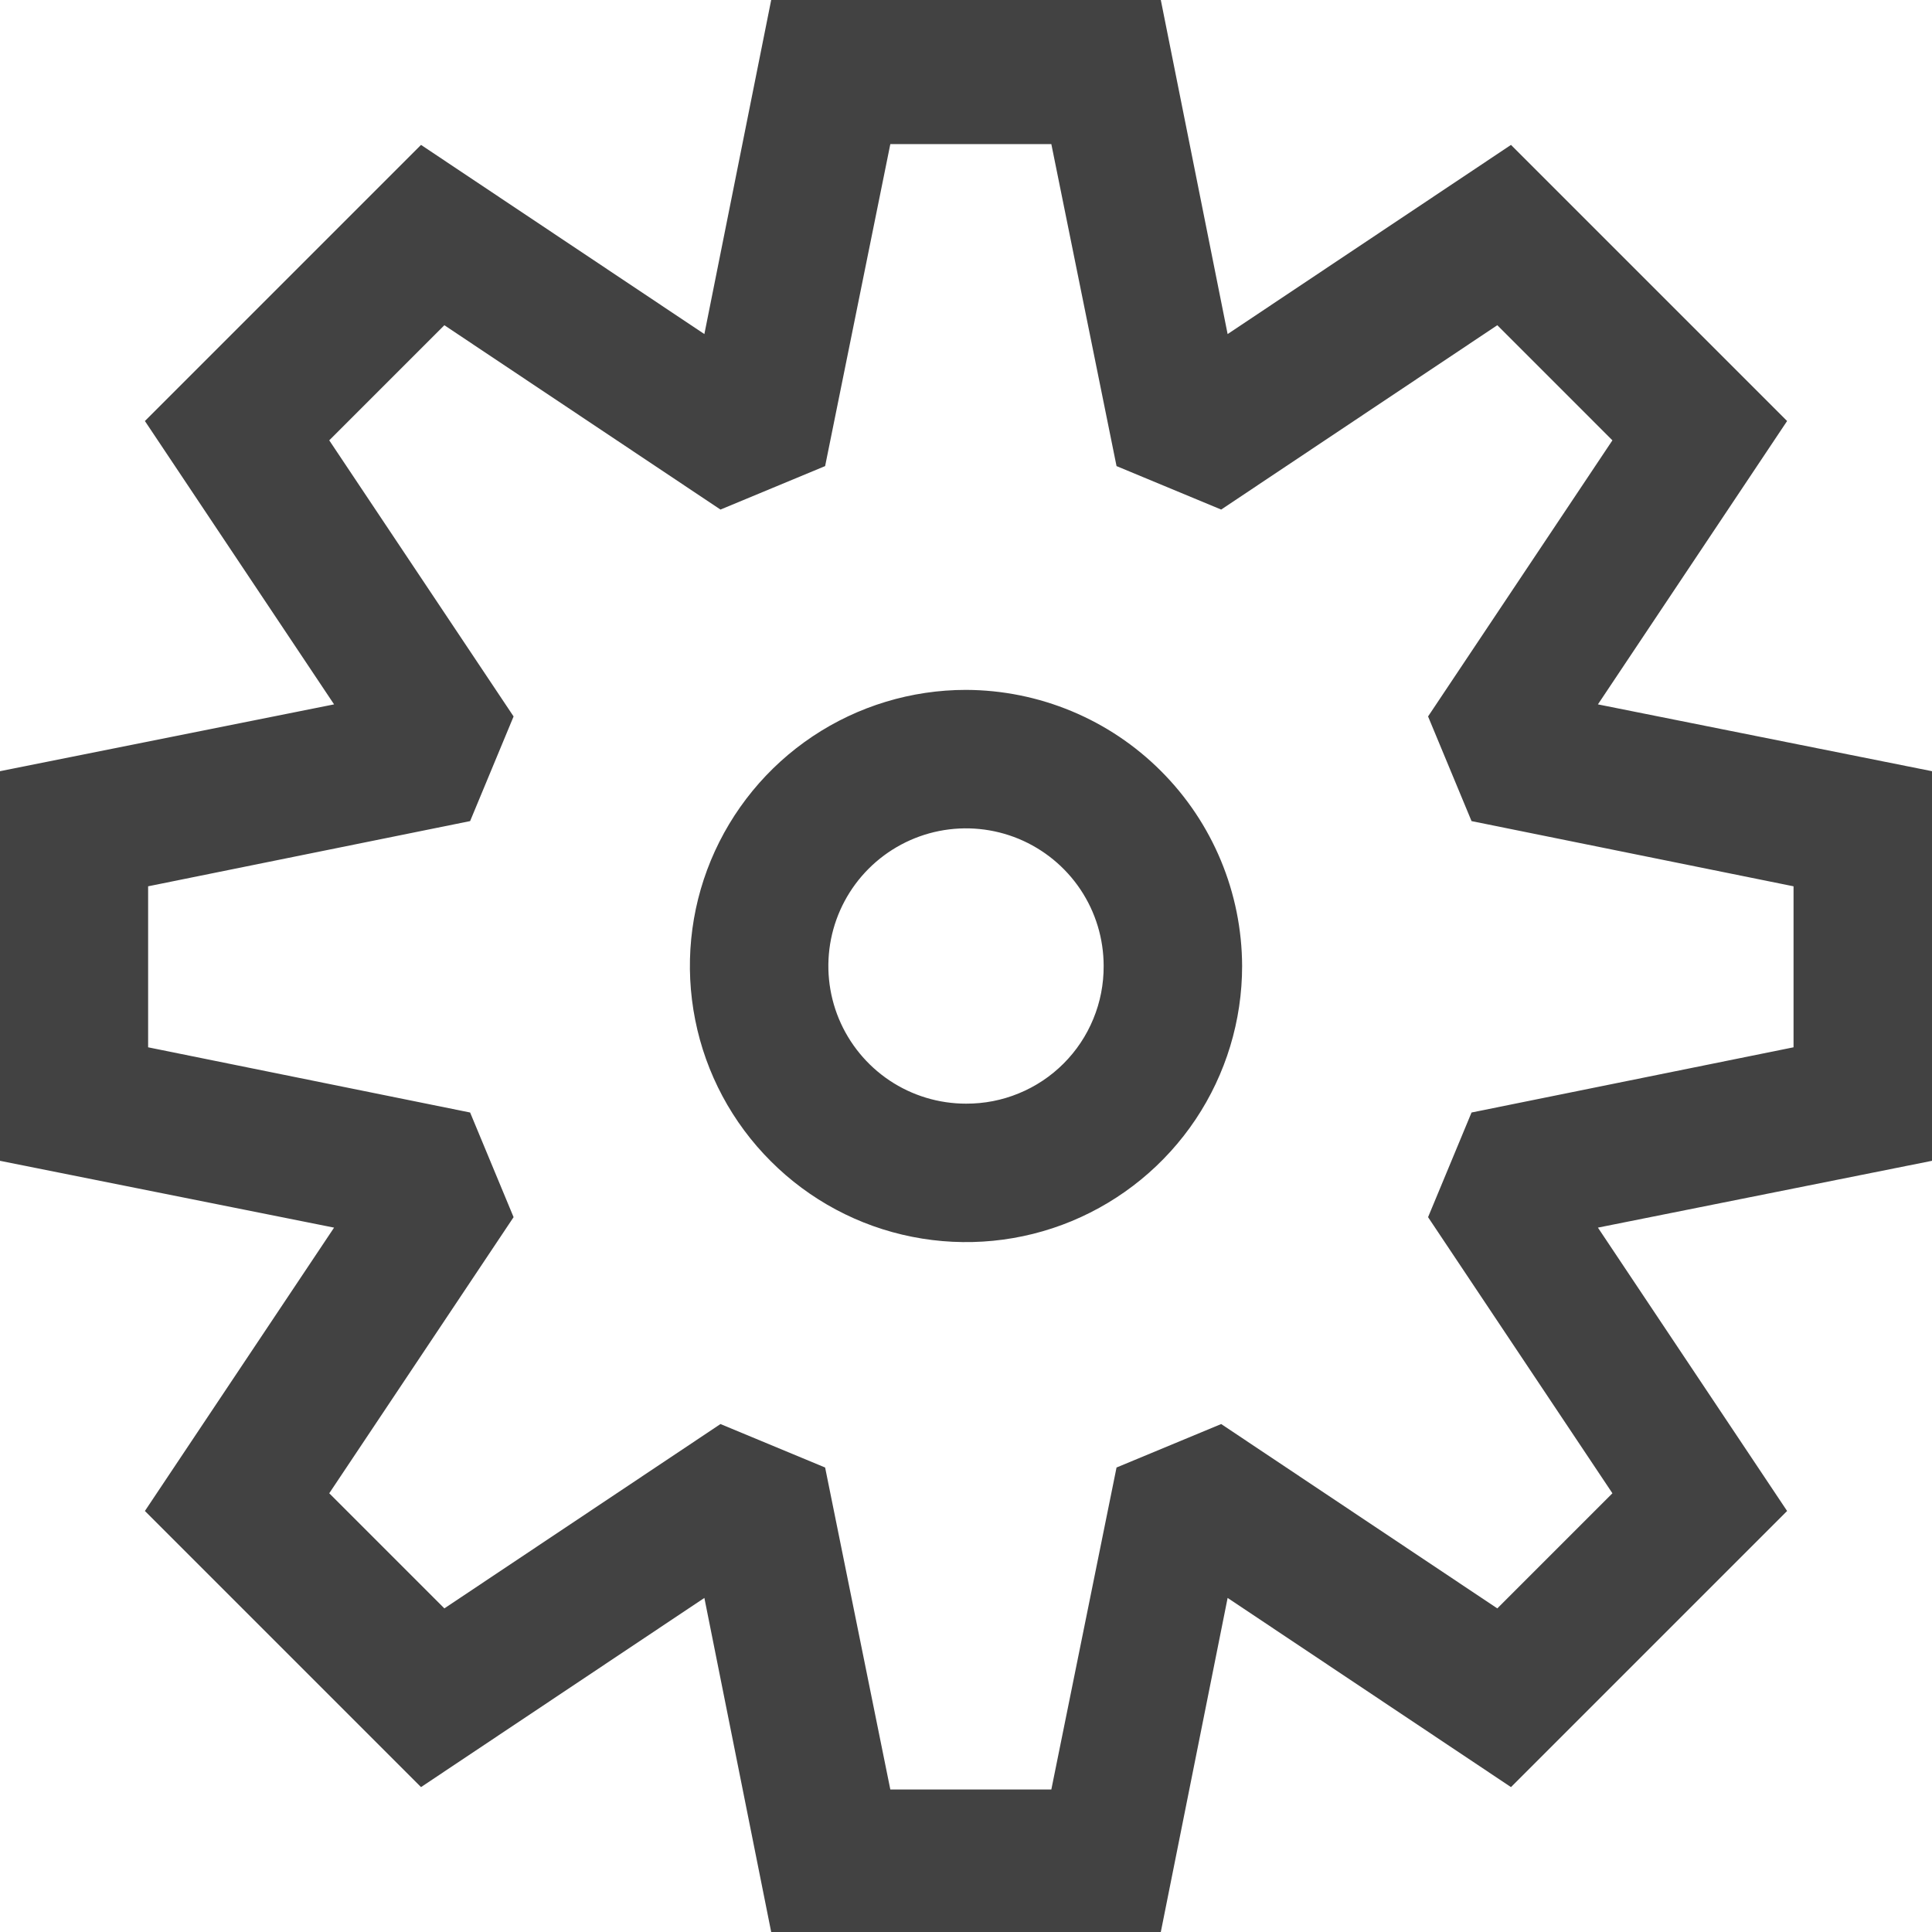
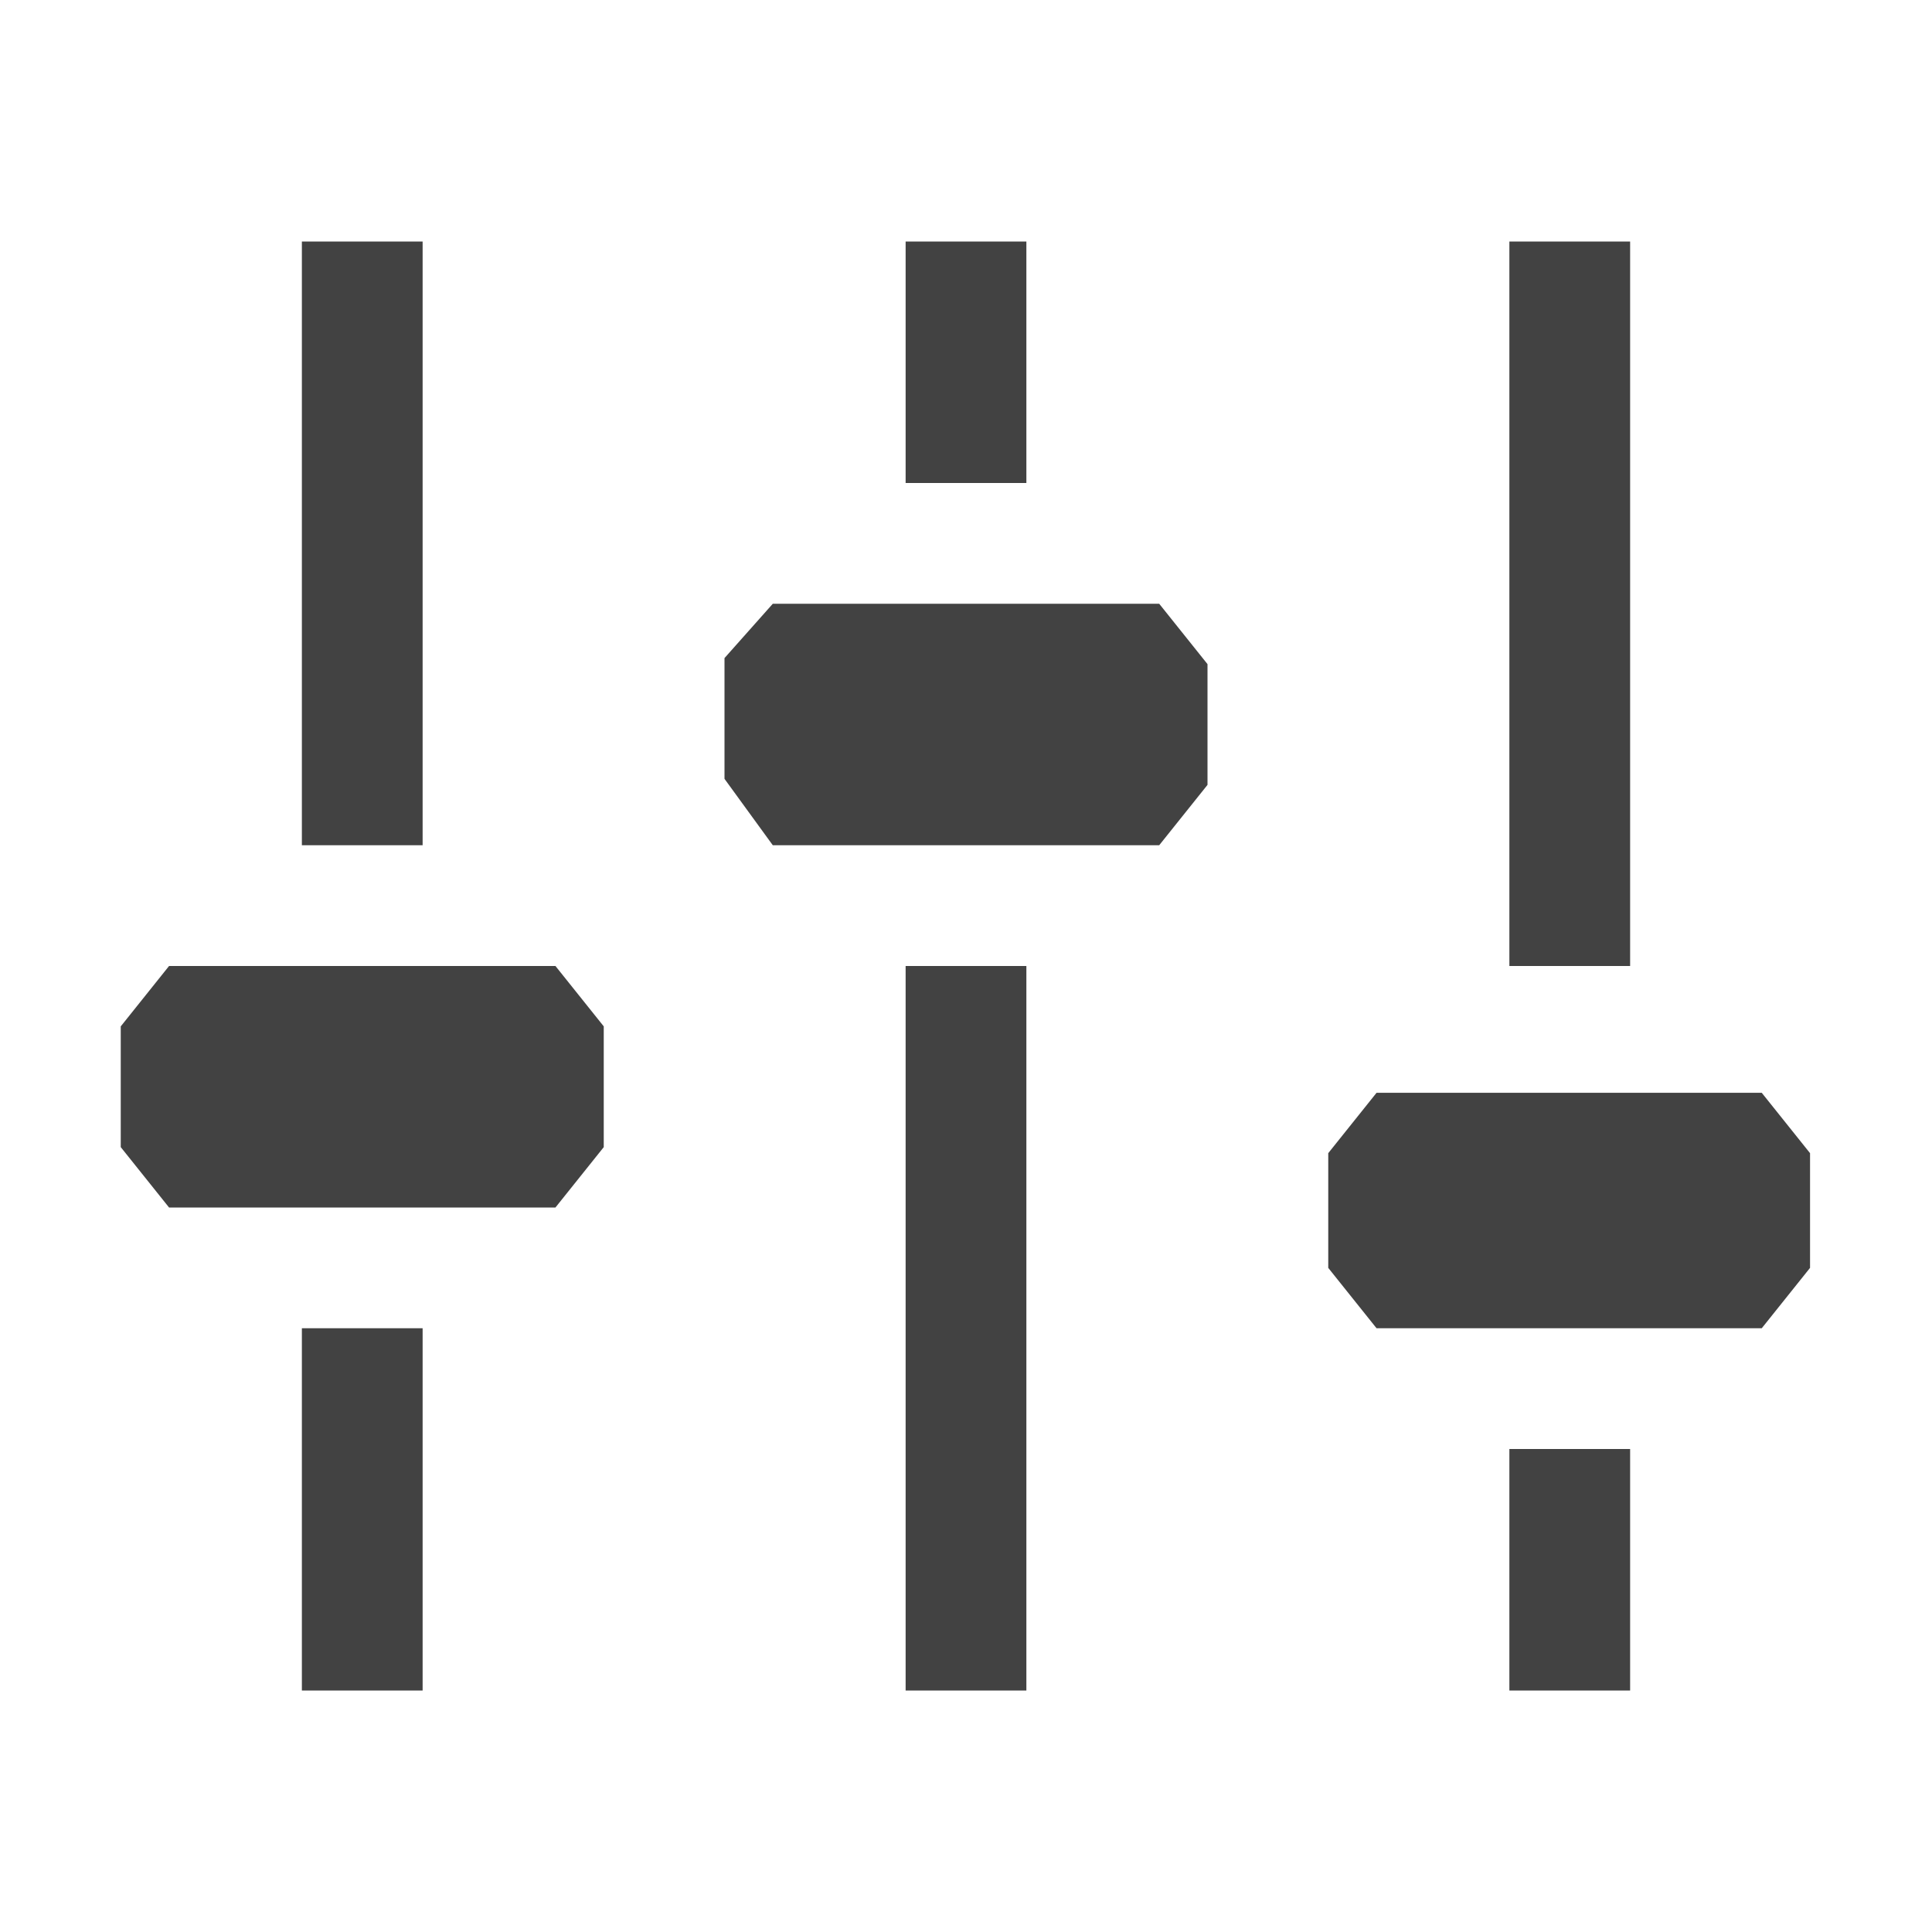
- <svg xmlns="http://www.w3.org/2000/svg" width="24" height="24" viewBox="0 0 24 24" fill="none">
-   <path fill-rule="evenodd" clip-rule="evenodd" d="M19.85 8.75L24 9.58V14.42L19.85 15.25L22.2 18.77L18.77 22.2L15.25 19.85L14.42 24H9.58L8.75 19.85L5.23 22.2L1.8 18.77L4.15 15.25L0 14.42V9.58L4.15 8.75L1.8 5.23L5.23 1.8L8.75 4.15L9.58 0H14.42L15.25 4.15L18.77 1.8L22.2 5.23L19.85 8.75ZM18.28 13.82L22.28 13.01V11.01L18.28 10.2L17.74 8.9L20.03 5.47L18.6 4.04L15.17 6.33L13.87 5.79L13.06 1.79H11.06L10.25 5.79L8.95 6.33L5.52 4.04L4.09 5.47L6.38 8.9L5.84 10.2L1.84 11.01V13.01L5.84 13.82L6.38 15.12L4.09 18.55L5.52 19.98L8.95 17.69L10.25 18.23L11.06 22.23H13.06L13.87 18.23L15.17 17.69L18.6 19.98L20.03 18.55L17.74 15.12L18.28 13.82ZM10.094 9.148C10.658 8.771 11.322 8.57 12 8.57C12.909 8.573 13.78 8.935 14.422 9.578C15.065 10.22 15.427 11.091 15.43 12C15.43 12.678 15.229 13.342 14.852 13.906C14.475 14.47 13.939 14.909 13.313 15.169C12.686 15.429 11.996 15.496 11.331 15.364C10.665 15.232 10.054 14.905 9.575 14.425C9.095 13.946 8.768 13.335 8.636 12.669C8.504 12.004 8.571 11.314 8.831 10.687C9.091 10.061 9.53 9.525 10.094 9.148ZM11.05 13.422C11.331 13.61 11.662 13.71 12 13.71C12.225 13.711 12.448 13.668 12.656 13.582C12.864 13.497 13.053 13.371 13.212 13.212C13.371 13.053 13.497 12.864 13.582 12.656C13.668 12.448 13.711 12.225 13.71 12C13.71 11.662 13.61 11.331 13.422 11.05C13.234 10.769 12.967 10.55 12.654 10.42C12.342 10.291 11.998 10.257 11.666 10.323C11.335 10.389 11.03 10.552 10.791 10.791C10.552 11.03 10.389 11.335 10.323 11.666C10.257 11.998 10.291 12.342 10.42 12.654C10.55 12.967 10.769 13.234 11.05 13.422Z" fill="#424242" />
+ <svg xmlns="http://www.w3.org/2000/svg" width="16" height="16" viewBox="0 0 16 16" fill="none">
+   <path fill-rule="evenodd" clip-rule="evenodd" d="M3.5 2H2.5V7H3.5V2ZM9.6 7H6.4L6 6.45V5.45L6.4 5H9.6L10 5.5V6.5L9.6 7ZM4.6 10H1.4L1 9.5V8.5L1.4 8H4.6L5 8.5V9.5L4.6 10ZM8.5 2H7.5V4H8.5V2ZM7.5 8H8.5V14H7.5V8ZM3.5 11H2.5V14H3.5V11ZM11.4 11H14.59L14.99 10.5V9.55L14.59 9.05H11.4L11 9.55V10.5L11.4 11ZM13.5 2H12.5V8H13.5V2ZM12.5 12H13.5V14H12.5V12Z" fill="#424242" />
</svg>
